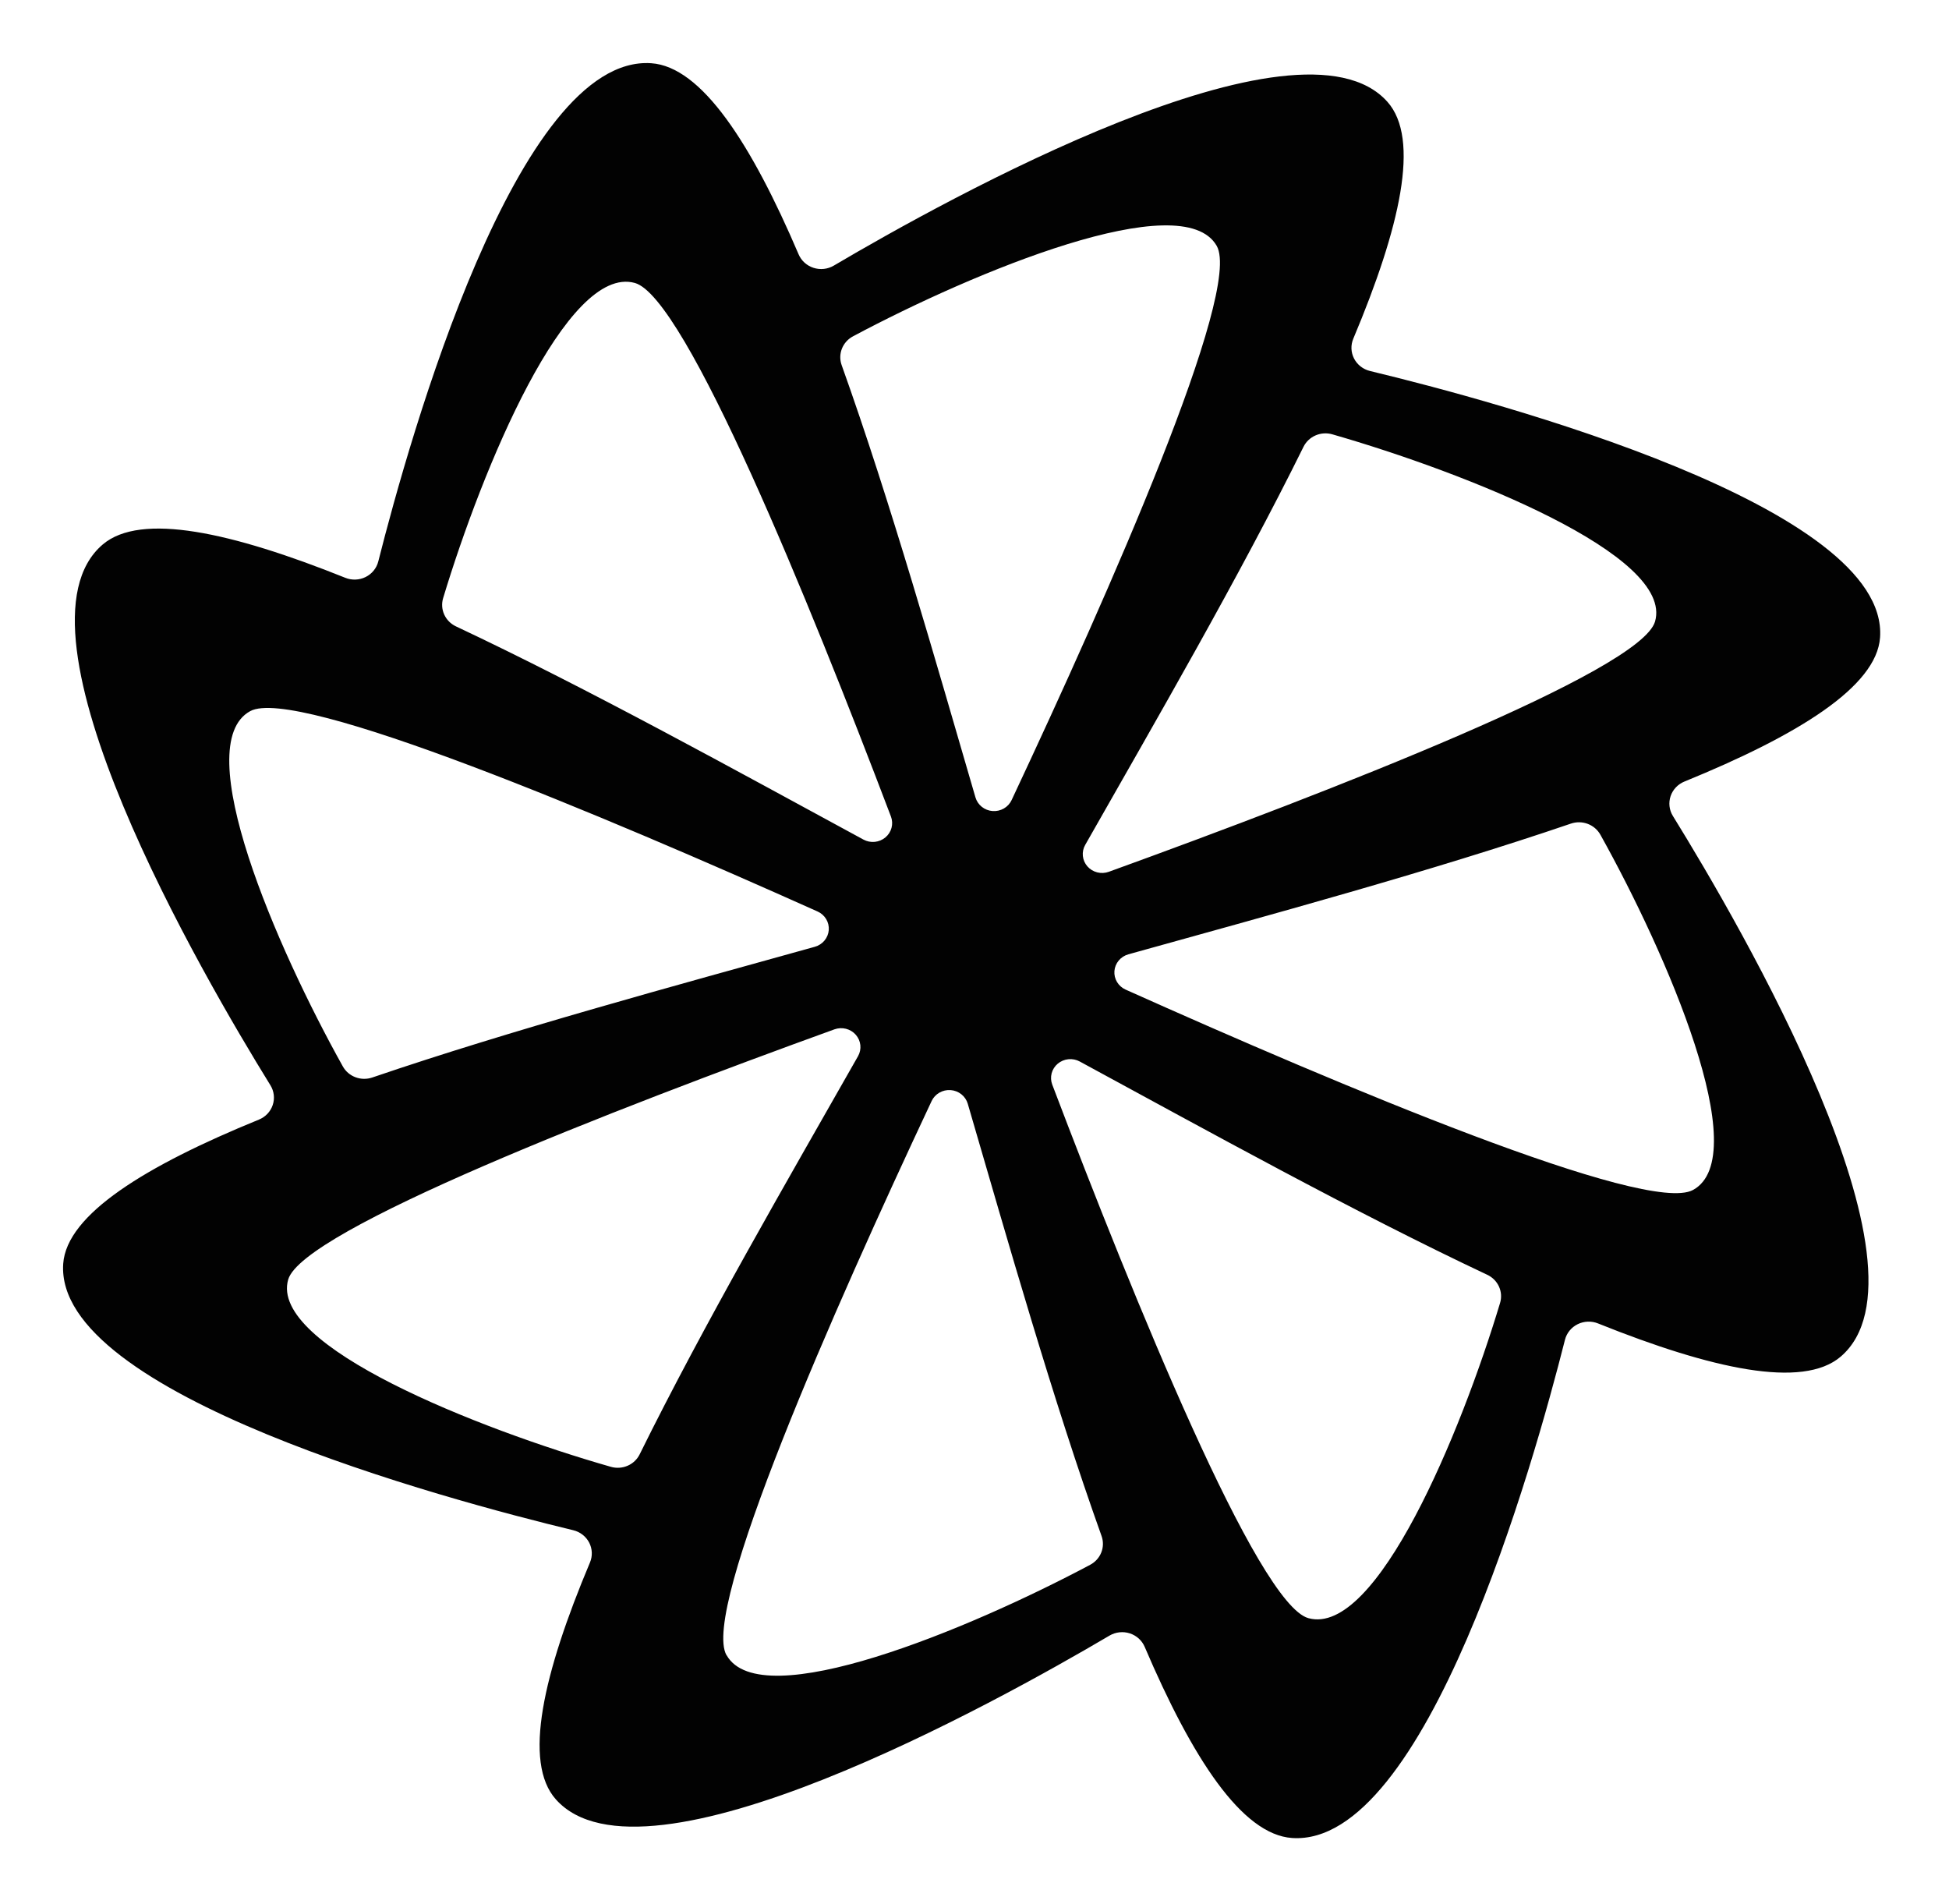
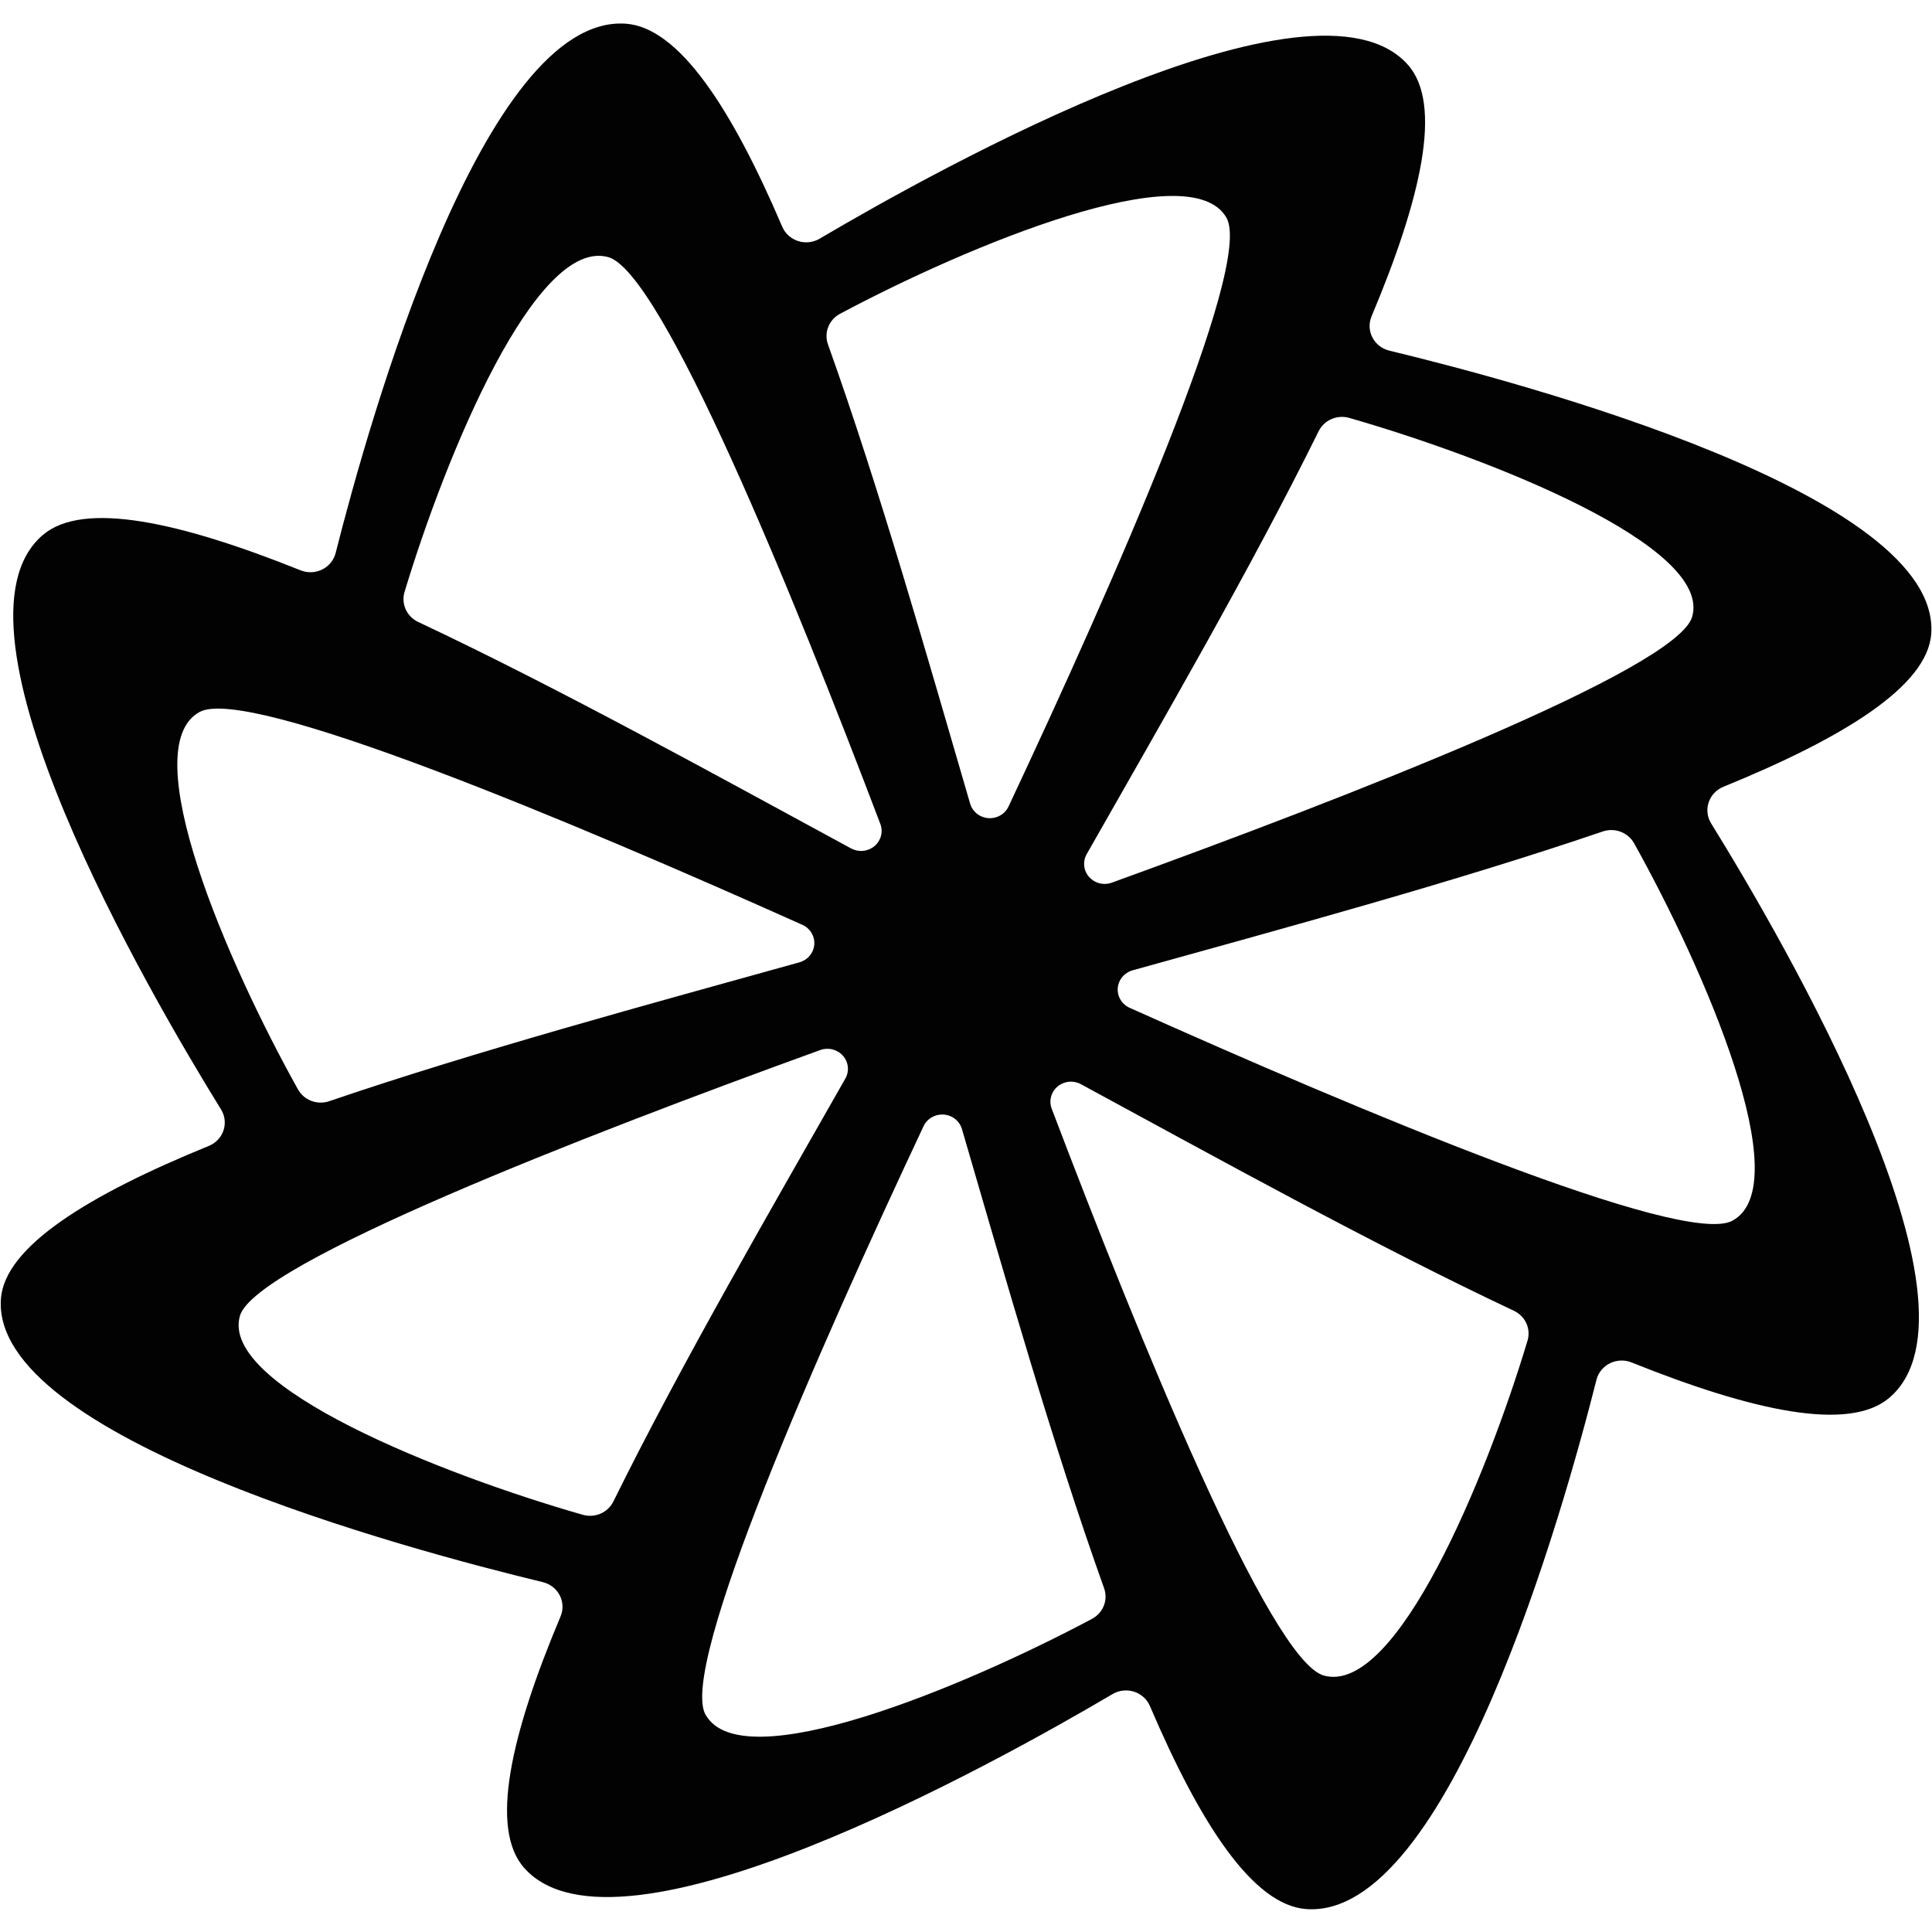
- <svg xmlns="http://www.w3.org/2000/svg" width="340" height="332" viewBox="83 86 340 332" fill="none">
+ <svg xmlns="http://www.w3.org/2000/svg" viewBox="93.880 93.140 317.220 317.220" fill="none">
  <path d="M321.997 150.712C321.401 150.568 320.844 150.299 320.363 149.925C319.883 149.551 319.491 149.08 319.215 148.544C318.938 148.008 318.783 147.42 318.76 146.821C318.738 146.22 318.848 145.624 319.084 145.07C327.226 125.716 330.819 110.23 325.021 103.747C309.666 86.547 248.085 120.749 228.451 132.333C227.925 132.642 227.337 132.837 226.728 132.903C226.118 132.969 225.501 132.906 224.918 132.719C224.336 132.531 223.801 132.223 223.351 131.815C222.902 131.407 222.548 130.909 222.313 130.356C214.06 111.043 205.384 97.609 196.589 97.027C173.279 95.469 154.491 162.187 148.991 183.932C148.844 184.515 148.57 185.06 148.188 185.528C147.805 185.998 147.323 186.381 146.775 186.651C146.227 186.921 145.626 187.072 145.012 187.094C144.399 187.116 143.788 187.009 143.221 186.778C123.406 178.825 107.545 175.316 100.914 180.98C83.305 195.978 118.315 256.126 130.175 275.304C130.492 275.816 130.692 276.391 130.76 276.987C130.829 277.582 130.765 278.186 130.573 278.755C130.381 279.325 130.065 279.847 129.647 280.286C129.228 280.725 128.718 281.07 128.15 281.298C108.384 289.359 94.631 297.834 94.027 306.424C92.439 329.192 160.74 347.544 183.01 352.916C183.605 353.061 184.16 353.33 184.64 353.704C185.118 354.077 185.509 354.548 185.785 355.083C186.061 355.618 186.215 356.205 186.237 356.803C186.26 357.402 186.151 357.998 185.916 358.551C177.773 377.905 174.181 393.398 179.979 399.874C195.334 417.074 256.921 382.877 276.556 371.293C277.081 370.984 277.67 370.789 278.28 370.722C278.889 370.655 279.507 370.717 280.09 370.905C280.673 371.093 281.207 371.402 281.657 371.81C282.106 372.219 282.46 372.717 282.694 373.271C290.947 392.578 299.616 406.012 308.417 406.601C331.728 408.153 350.516 341.44 356.009 319.688C356.157 319.106 356.432 318.562 356.816 318.094C357.2 317.625 357.682 317.243 358.231 316.974C358.779 316.705 359.381 316.554 359.995 316.533C360.608 316.511 361.219 316.619 361.786 316.85C381.601 324.803 397.455 328.304 404.093 322.648C421.702 307.65 386.684 247.495 374.825 228.317C374.51 227.804 374.312 227.229 374.245 226.634C374.177 226.039 374.242 225.436 374.434 224.868C374.626 224.299 374.941 223.777 375.358 223.338C375.775 222.899 376.284 222.552 376.85 222.323C396.623 214.261 410.376 205.786 410.973 197.196C412.568 174.428 344.26 156.078 321.997 150.712ZM295.254 128.885C299.734 136.73 276.646 189 259.474 225.561C259.186 226.172 258.715 226.682 258.121 227.024C257.528 227.365 256.842 227.521 256.155 227.47C255.468 227.419 254.814 227.164 254.28 226.739C253.746 226.314 253.358 225.739 253.169 225.093C246.234 201.322 238.306 173.392 229.824 149.683C229.491 148.752 229.508 147.736 229.871 146.817C230.235 145.897 230.921 145.133 231.808 144.662C252.989 133.363 289.234 118.358 295.254 128.885ZM193.746 135.355C202.589 137.807 224.103 190.714 238.424 228.426C238.664 229.056 238.699 229.742 238.527 230.393C238.354 231.044 237.983 231.627 237.461 232.065C236.939 232.503 236.292 232.775 235.608 232.844C234.923 232.913 234.234 232.775 233.632 232.45C211.501 220.453 185.694 206.159 162.529 195.253C161.622 194.823 160.901 194.093 160.493 193.192C160.085 192.292 160.018 191.279 160.303 190.335C167.12 167.736 181.865 132.069 193.746 135.355ZM126.652 210.04C134.676 205.664 188.197 228.216 225.621 244.989C226.248 245.269 226.771 245.73 227.12 246.31C227.47 246.889 227.629 247.56 227.577 248.23C227.524 248.901 227.264 249.54 226.828 250.062C226.393 250.582 225.805 250.962 225.143 251.147C200.813 257.921 172.211 265.664 147.937 273.949C146.985 274.272 145.946 274.255 145.007 273.9C144.067 273.545 143.286 272.876 142.805 272.011C131.257 251.322 115.867 215.92 126.652 210.04ZM133.275 309.188C135.779 300.551 189.952 279.537 228.562 265.548C229.207 265.315 229.91 265.28 230.576 265.448C231.243 265.617 231.84 265.98 232.288 266.49C232.736 266.999 233.015 267.631 233.085 268.299C233.155 268.968 233.015 269.641 232.682 270.23C220.392 291.846 205.758 317.053 194.592 339.672C194.156 340.561 193.409 341.269 192.486 341.668C191.563 342.068 190.525 342.134 189.557 341.853C166.42 335.235 129.905 320.792 133.275 309.188ZM209.739 374.722C205.252 366.884 228.347 314.608 245.519 278.054C245.806 277.442 246.279 276.931 246.872 276.59C247.465 276.249 248.151 276.093 248.838 276.144C249.525 276.194 250.179 276.45 250.713 276.875C251.247 277.3 251.634 277.874 251.824 278.521C258.759 302.285 266.686 330.222 275.169 353.932C275.499 354.862 275.481 355.877 275.117 356.795C274.752 357.713 274.064 358.475 273.178 358.945C252.004 370.223 215.752 385.256 209.76 374.722H209.739ZM311.247 368.252C302.397 365.807 280.883 312.894 266.562 275.182C266.322 274.55 266.285 273.862 266.458 273.21C266.63 272.559 267.003 271.974 267.526 271.536C268.049 271.097 268.697 270.826 269.382 270.758C270.068 270.69 270.759 270.83 271.361 271.157C293.485 283.154 319.299 297.455 342.457 308.362C343.366 308.789 344.089 309.519 344.497 310.42C344.905 311.321 344.971 312.335 344.683 313.28C337.872 335.912 323.128 371.544 311.247 368.252ZM378.341 293.566C370.31 297.949 316.795 275.391 279.365 258.618C278.738 258.338 278.215 257.877 277.866 257.297C277.516 256.718 277.357 256.047 277.409 255.377C277.461 254.706 277.722 254.067 278.158 253.546C278.593 253.025 279.181 252.646 279.843 252.461C304.18 245.687 332.775 237.943 357.049 229.658C358.003 229.335 359.043 229.353 359.984 229.709C360.925 230.065 361.706 230.737 362.188 231.603C373.729 252.285 389.119 287.693 378.341 293.566ZM371.718 194.419C369.207 203.063 315.041 224.077 276.431 238.066C275.784 238.3 275.08 238.335 274.413 238.167C273.746 237.999 273.148 237.635 272.698 237.124C272.249 236.613 271.972 235.98 271.903 235.31C271.833 234.641 271.975 233.966 272.311 233.377C284.594 211.768 299.228 186.554 310.394 163.935C310.833 163.048 311.58 162.343 312.502 161.945C313.425 161.546 314.462 161.481 315.429 161.76C338.566 168.413 375.081 182.815 371.718 194.419Z" fill="#020202" />
</svg>
